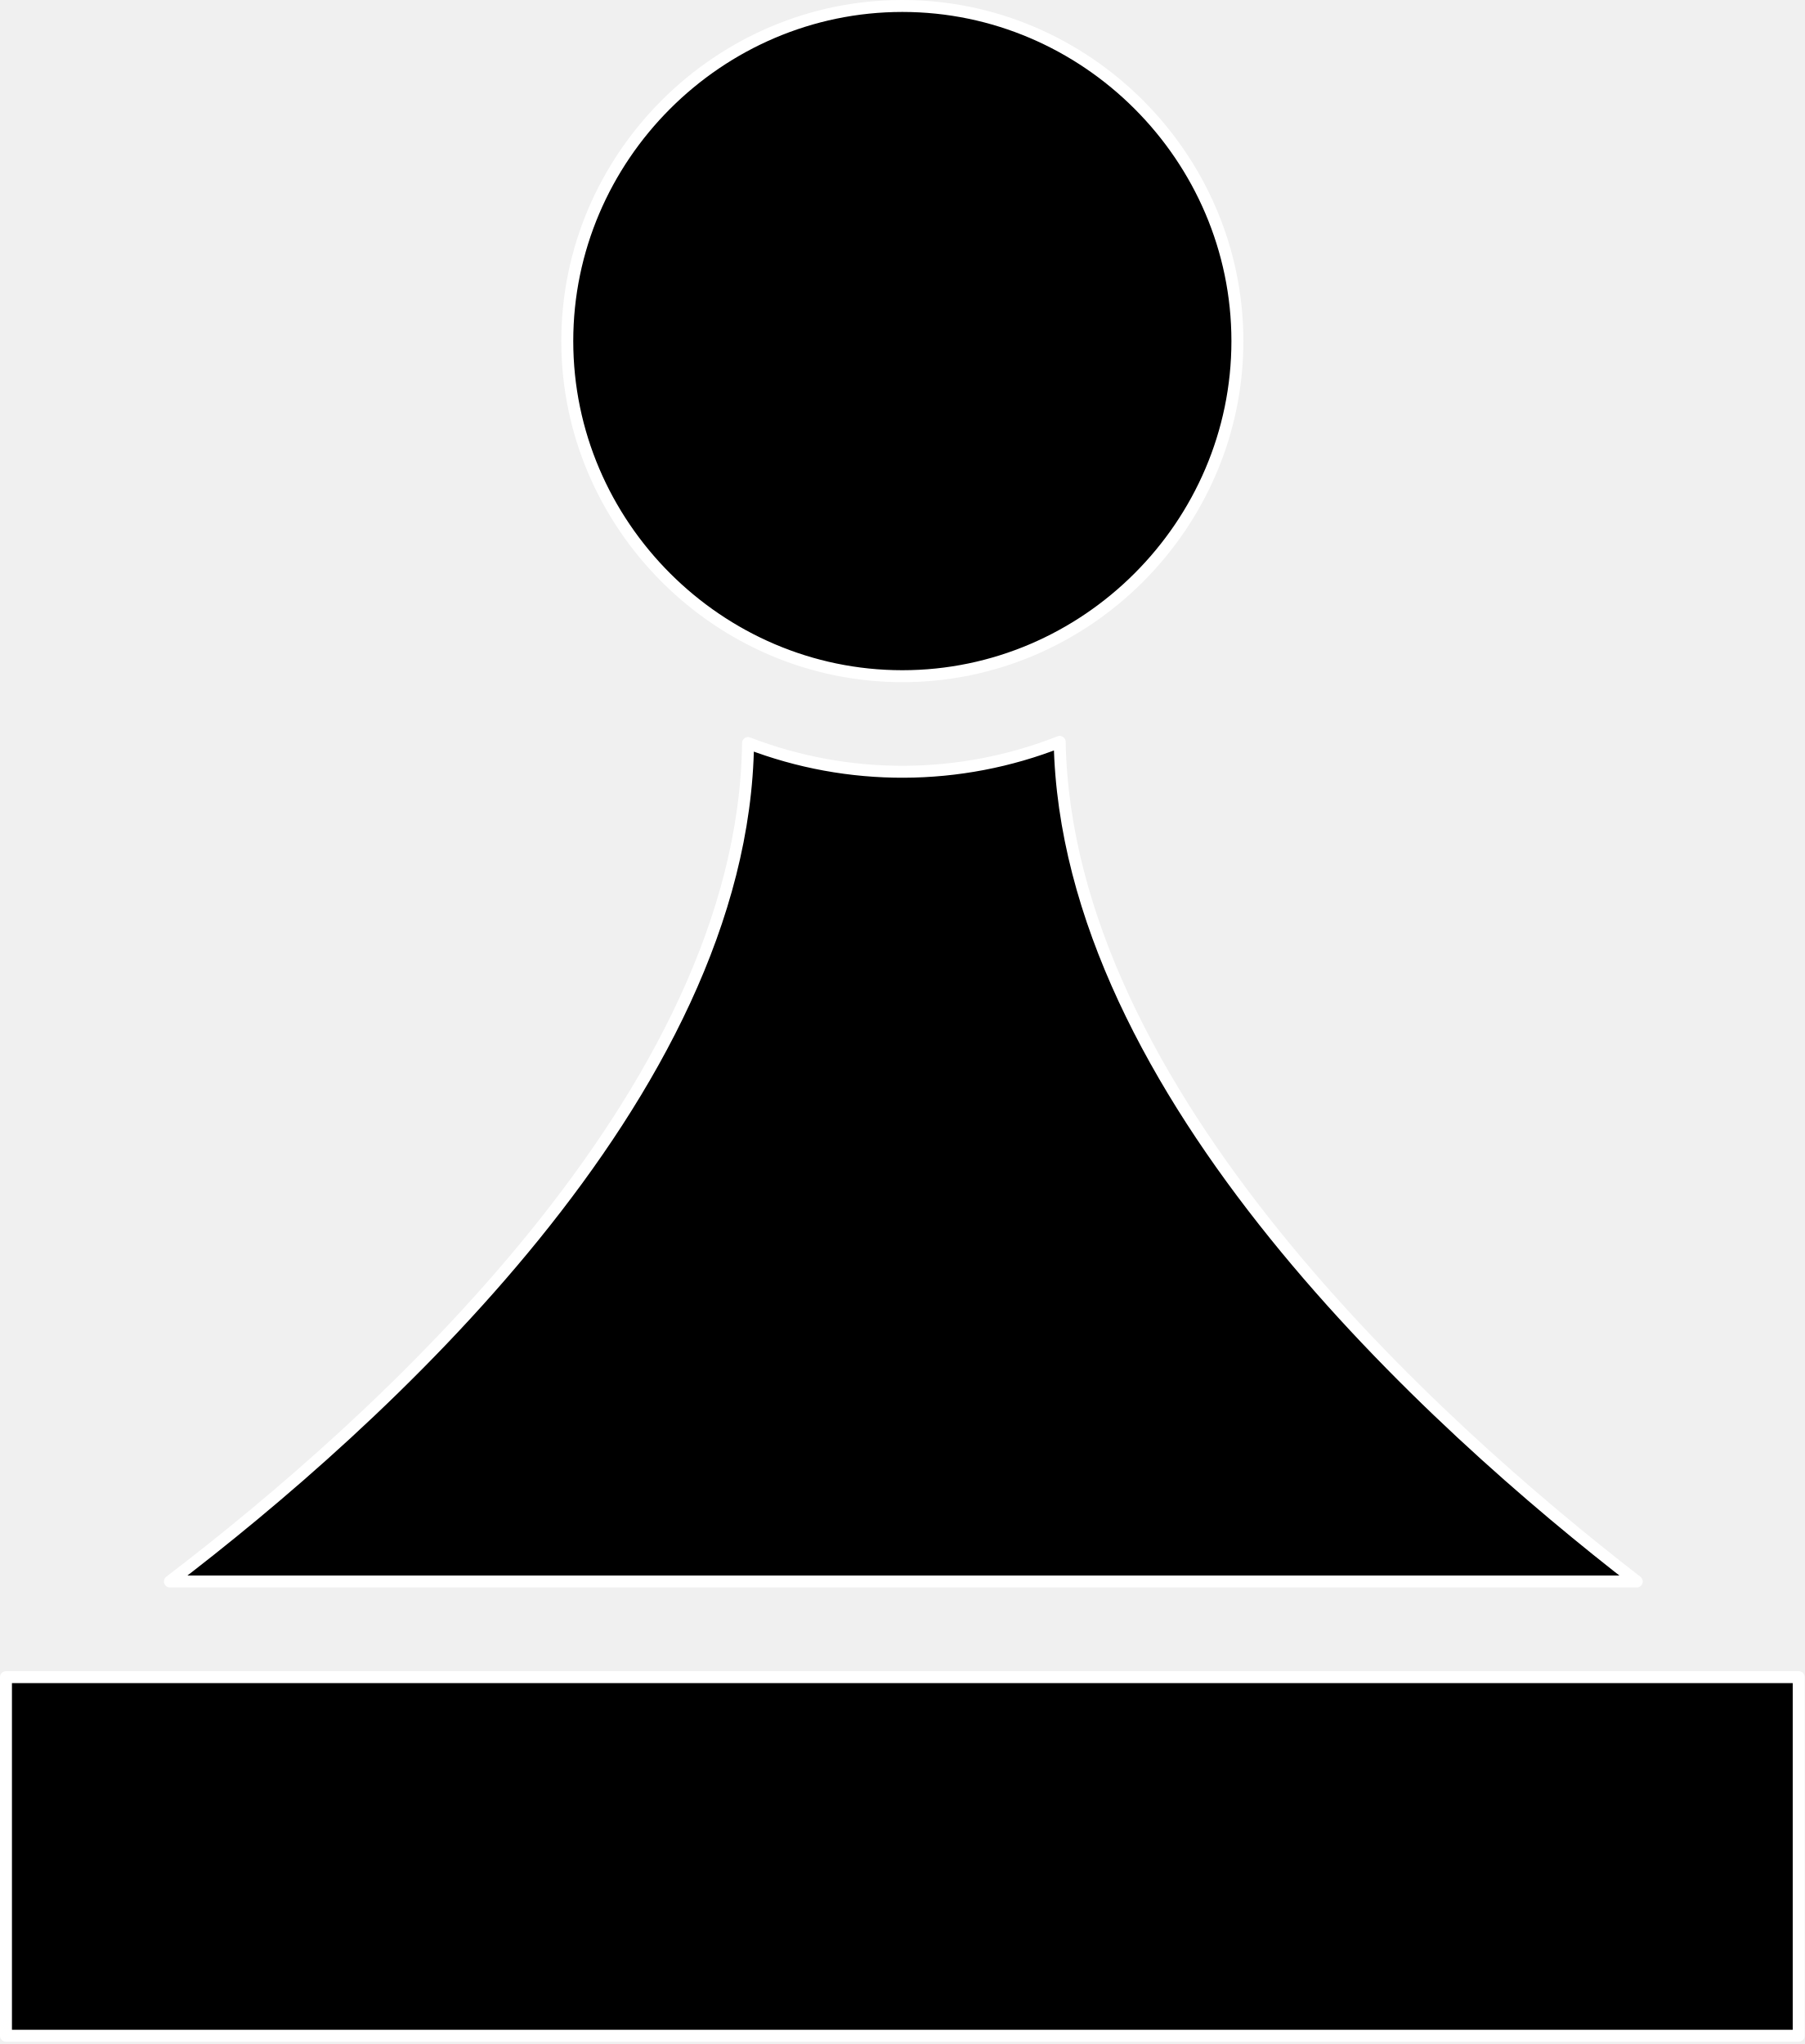
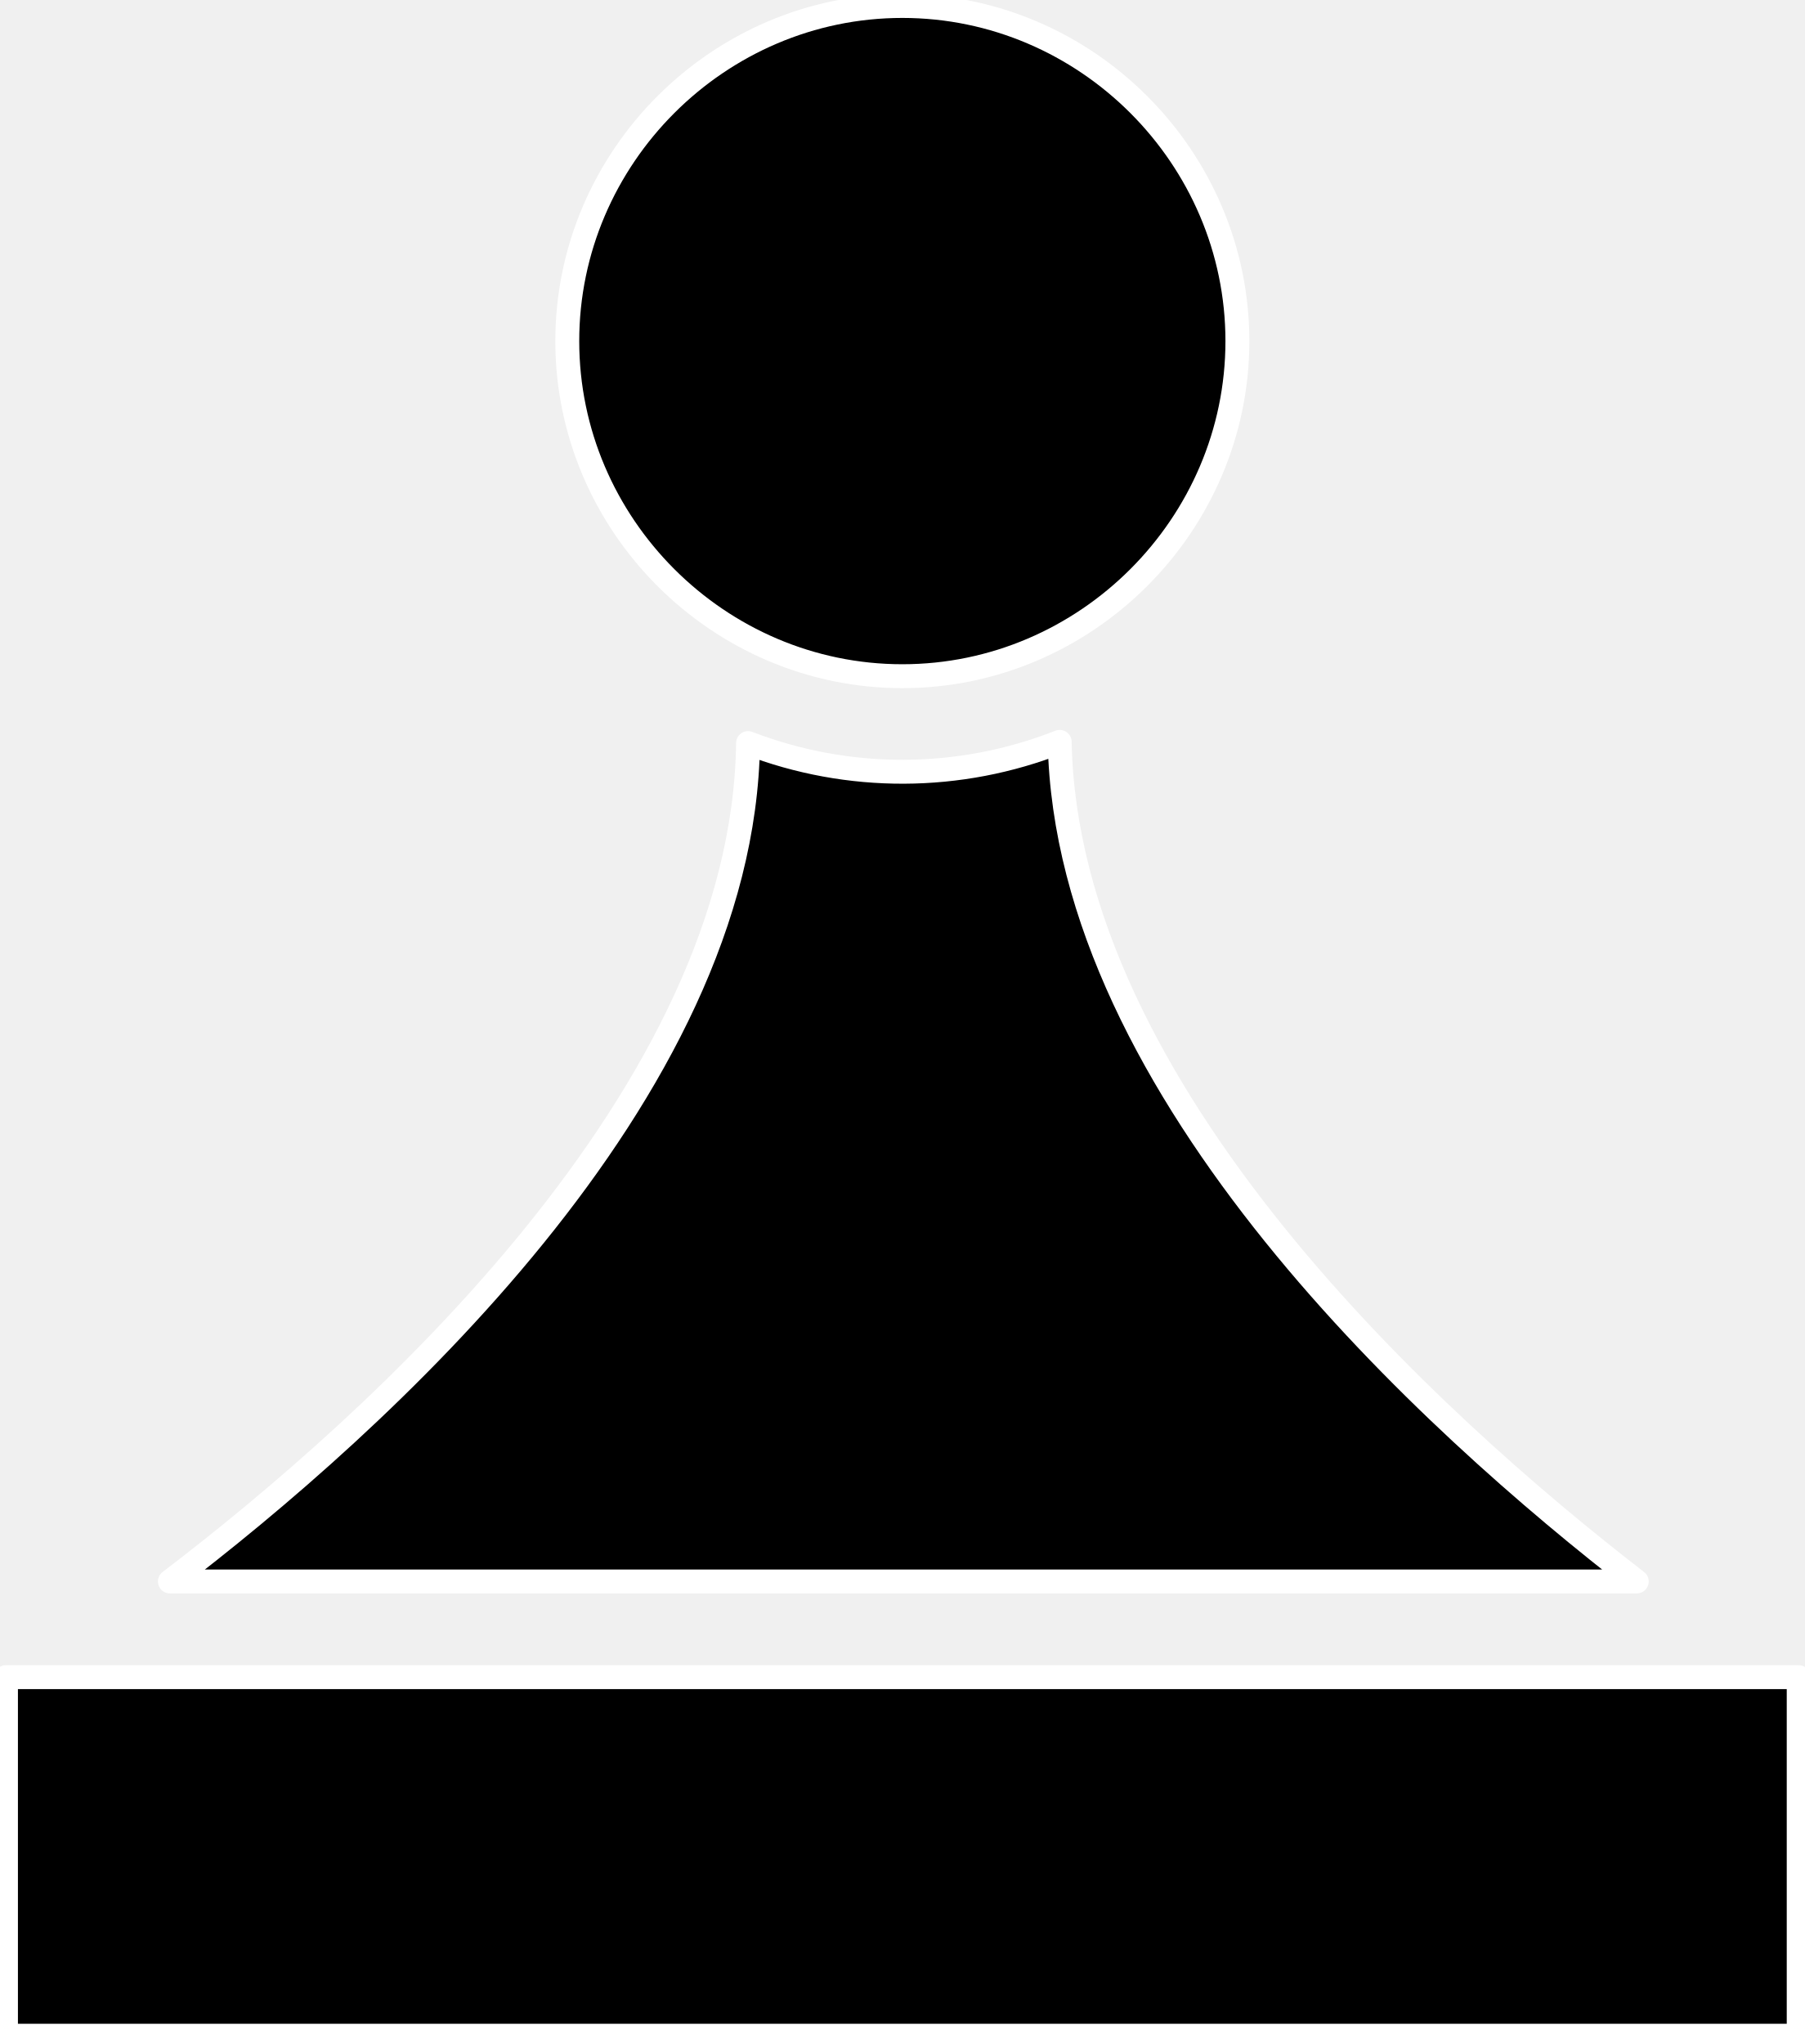
<svg xmlns="http://www.w3.org/2000/svg" width="100%" height="100%" viewBox="0 0 302 342" version="1.1" xml:space="preserve" style="fill-rule:evenodd;clip-rule:evenodd;stroke-linejoin:round;stroke-miterlimit:2;">
  <g transform="matrix(1,0,0,1,-105,-137.39)">
-     <path d="M312.07,194.46C312.07,225.219 286.759,250.53 256,250.53C225.241,250.53 199.93,225.219 199.93,194.46C199.93,163.701 225.241,138.39 256,138.39C286.759,138.39 312.07,163.701 312.07,194.46ZM406,418.01L106,418.01L106,478.01L406,478.01L406,418.01ZM282.33,261.52C265.591,268.117 246.969,268.189 230.18,261.72C229.45,320.63 167.83,375.78 133.43,402L378.9,402C344.81,375.67 283.46,320.22 282.33,261.52Z" style="fill-rule:nonzero;stroke:white;stroke-width:2px;" />
+     <path d="M312.07,194.46C312.07,225.219 286.759,250.53 256,250.53C225.241,250.53 199.93,225.219 199.93,194.46C199.93,163.701 225.241,138.39 256,138.39C286.759,138.39 312.07,163.701 312.07,194.46ZM406,418.01L106,418.01L106,478.01L406,478.01L406,418.01ZM282.33,261.52C265.591,268.117 246.969,268.189 230.18,261.72C229.45,320.63 167.83,375.78 133.43,402L378.9,402C344.81,375.67 283.46,320.22 282.33,261.52Z" style="fill-rule:nonzero;stroke:white;stroke-width:4px;" />
  </g>
</svg>
